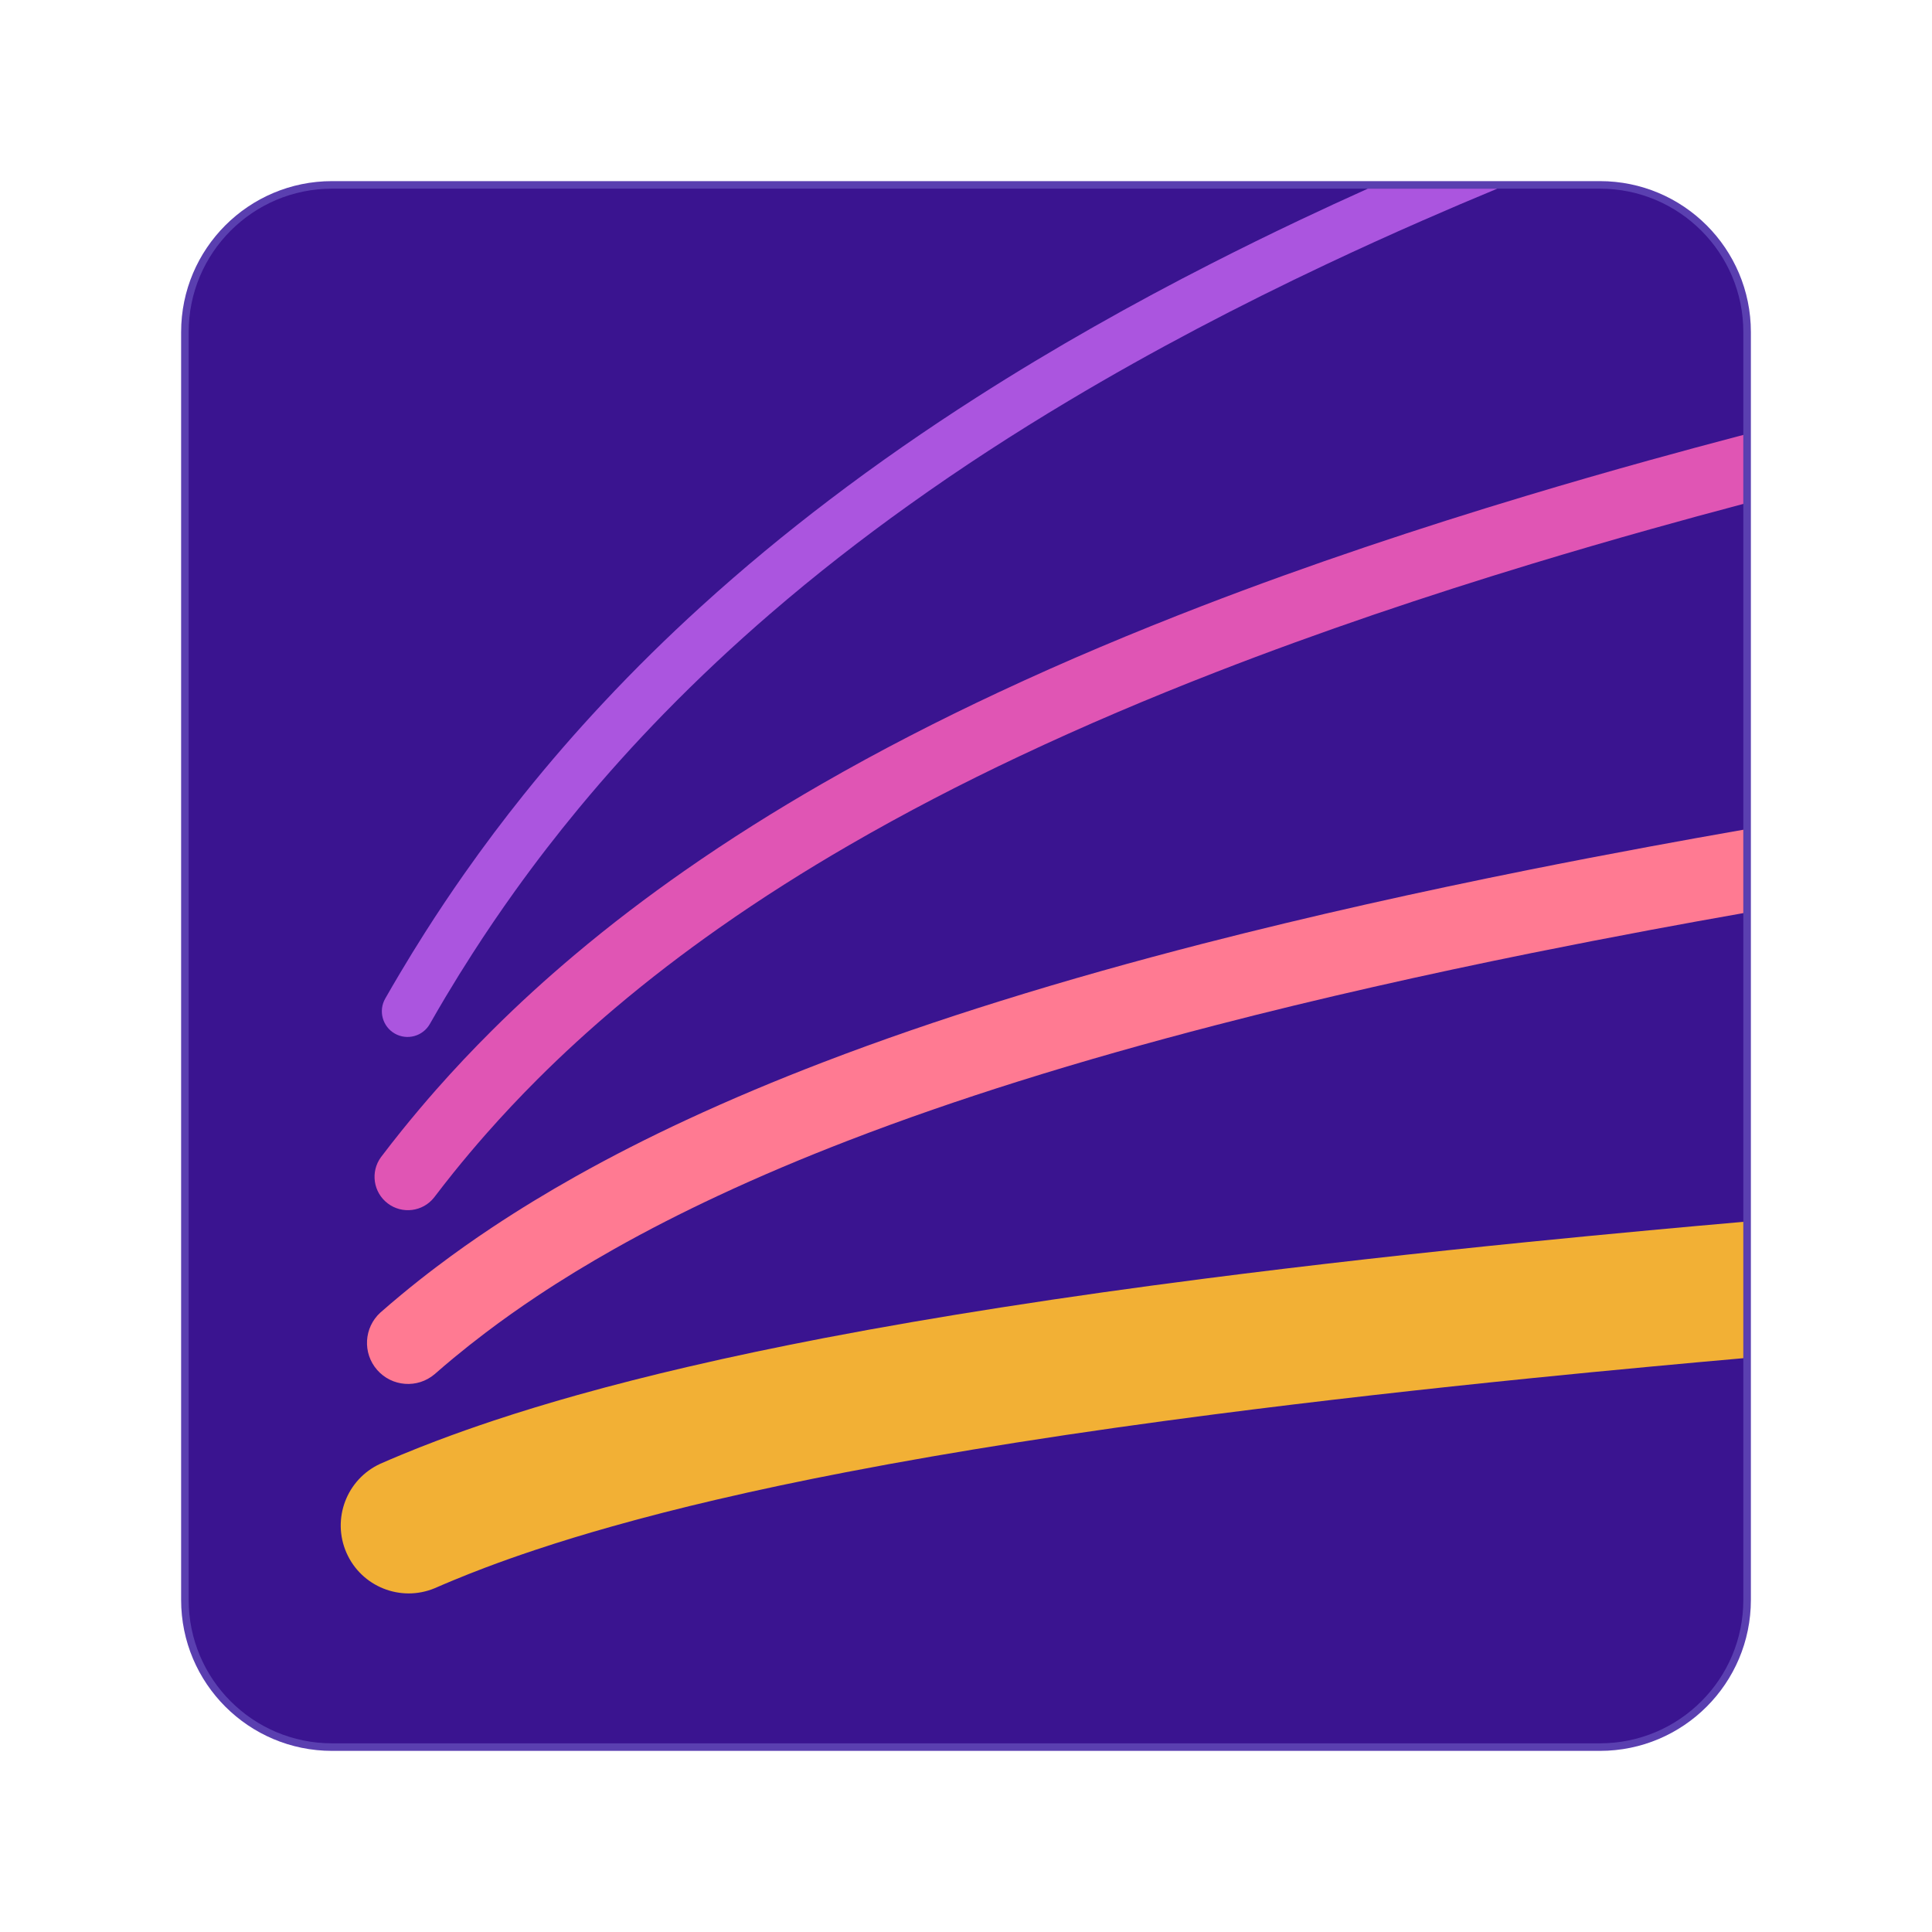
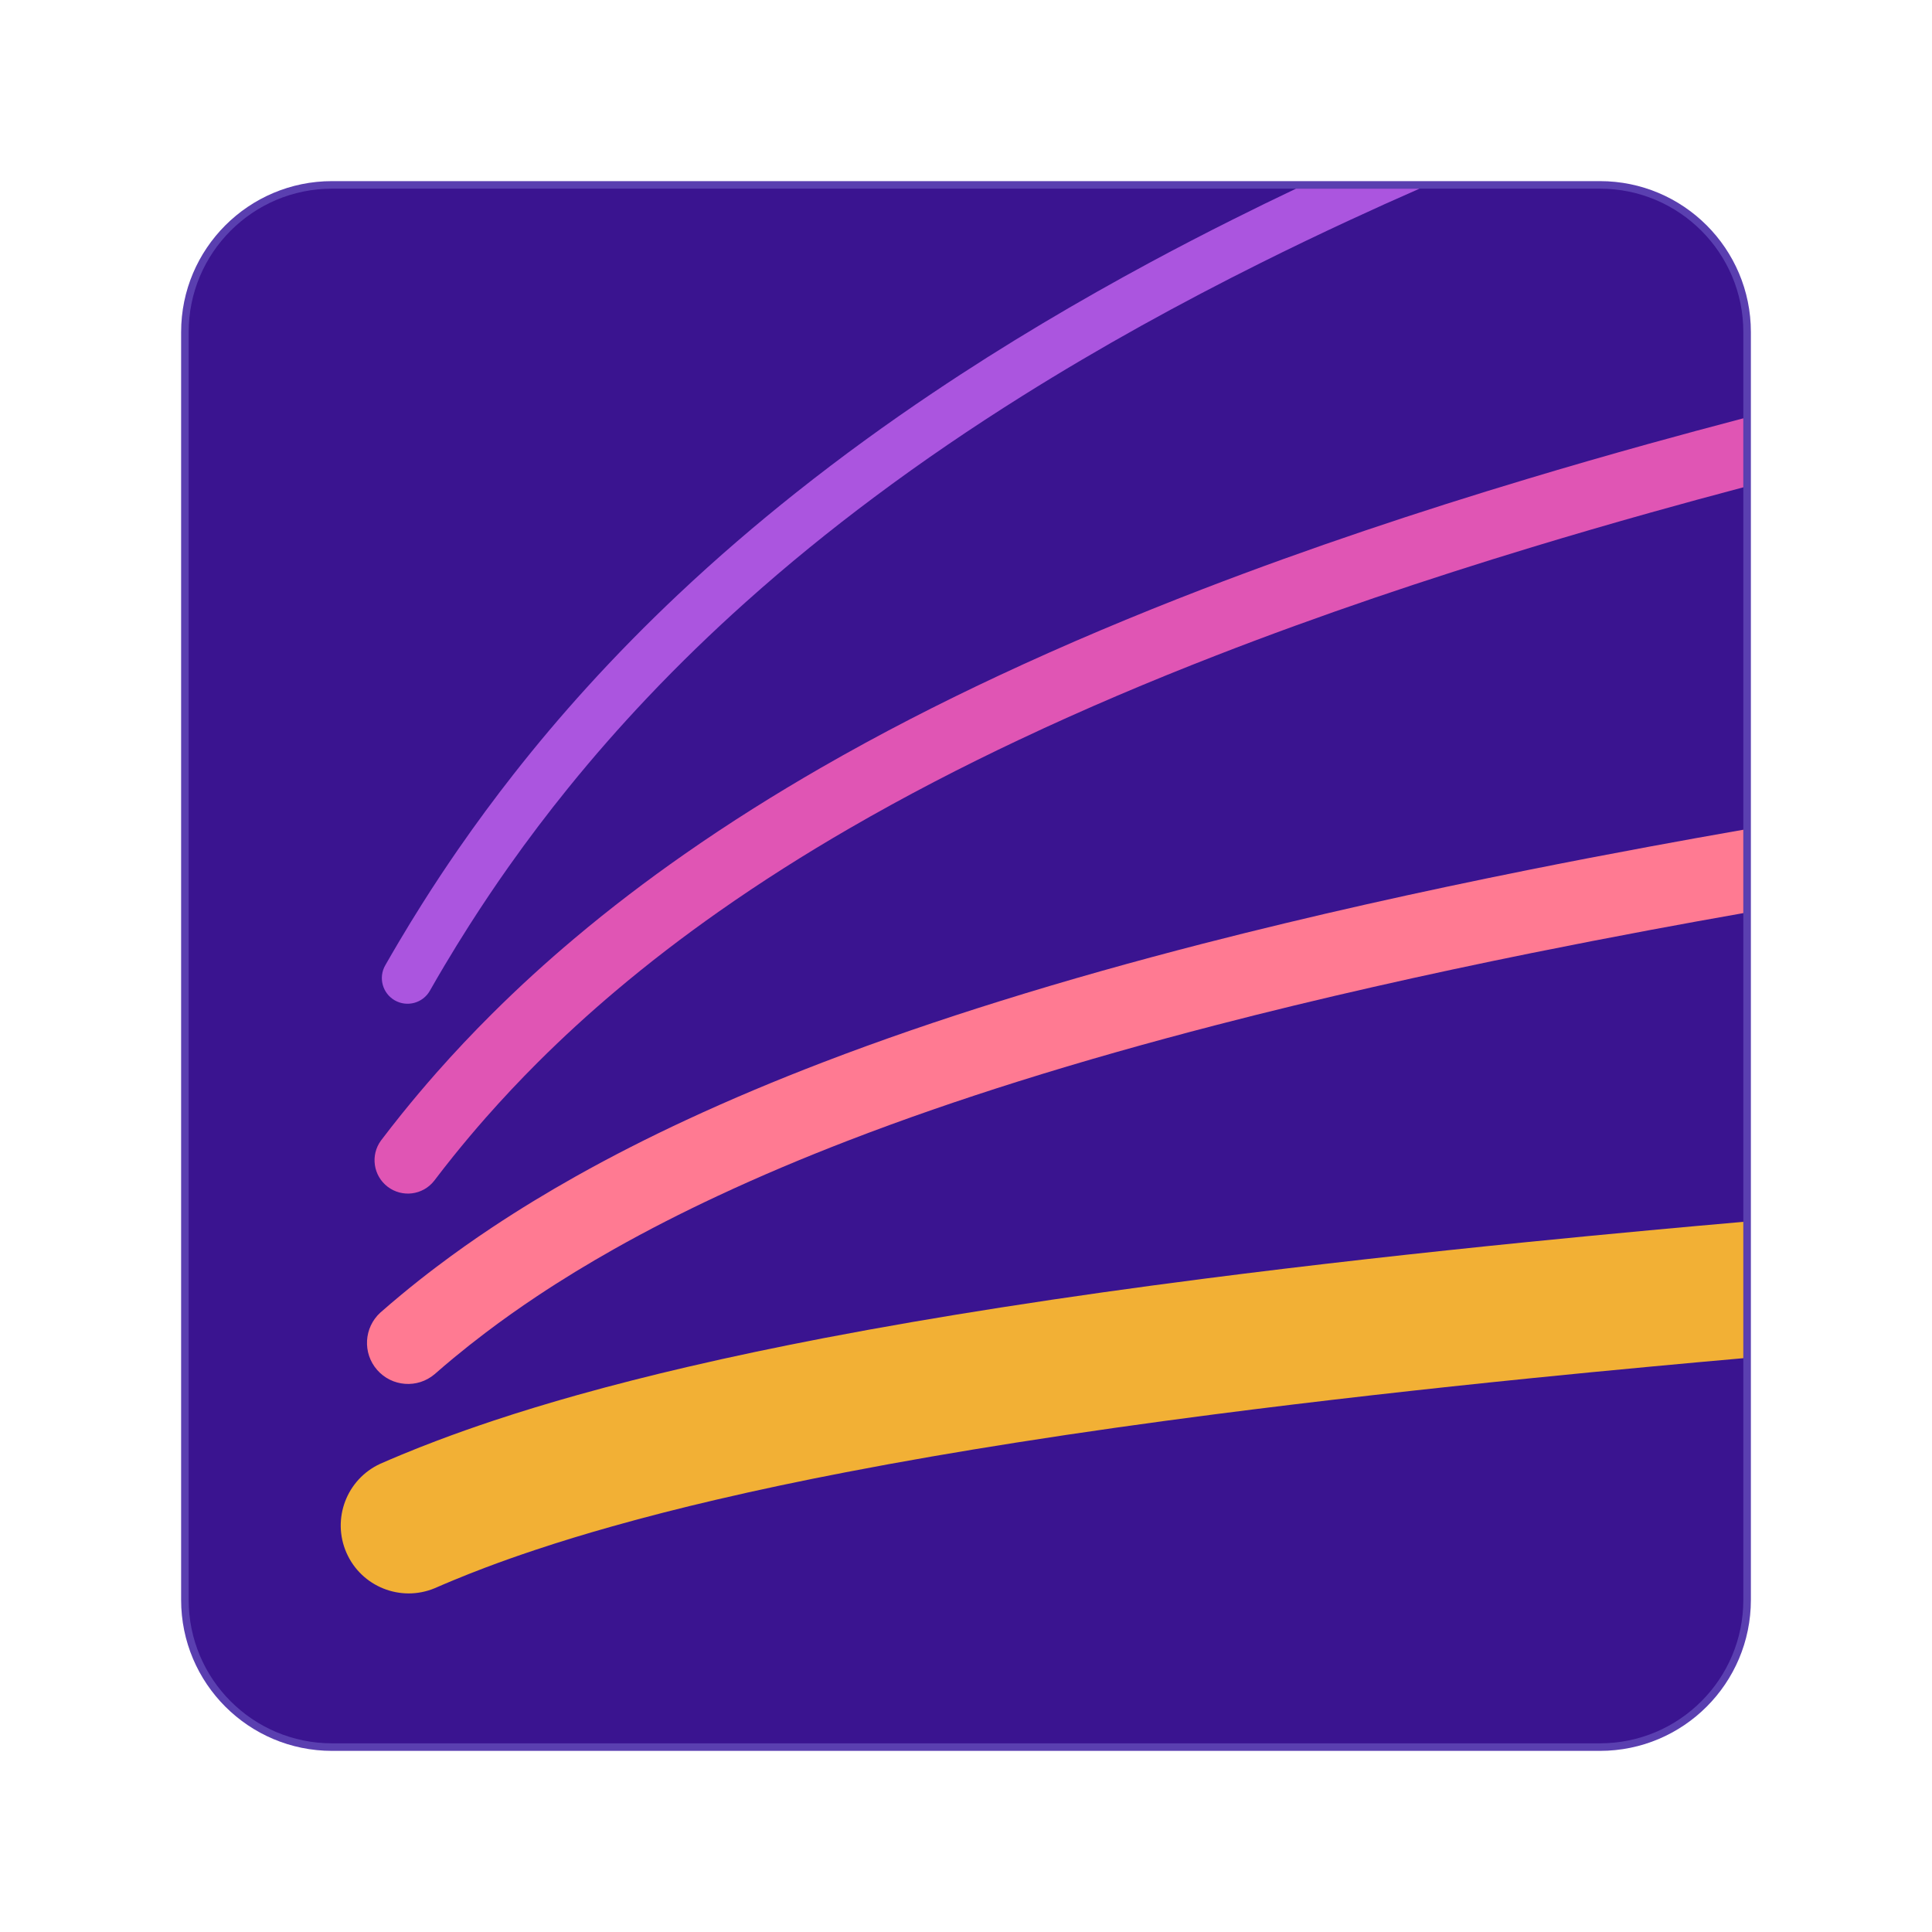
<svg xmlns="http://www.w3.org/2000/svg" width="256" height="256" viewBox="0 0 64 64">
  <rect id="rim" fill="#5a3fb0" x="6" y="6" width="52" height="52" rx="5" />
  <rect id="tile" fill="#3a1490" x="6.25" y="6.25" width="51.5" height="51.5" rx="4.75" />
-   <path id="h4" fill="#ab55df" d="M12.761 33.079 C12.925 32.792 13.088 32.512 13.252 32.237 C13.524 31.778 13.797 31.336 14.069 30.907 C14.505 30.221 14.941 29.571 15.377 28.95 C16.031 28.018 16.685 27.151 17.339 26.335 C18.211 25.247 19.082 24.248 19.954 23.315 C21.043 22.148 22.131 21.085 23.219 20.095 C24.633 18.809 26.045 17.648 27.457 16.574 C29.085 15.335 30.712 14.213 32.337 13.173 C33.637 12.341 34.936 11.562 36.235 10.825 C37.533 10.087 38.83 9.392 40.127 8.731 C41.1 8.234 42.072 7.757 43.044 7.296 C43.799 6.938 44.555 6.59 45.31 6.25 L49.599 6.25 C48.77 6.594 47.94 6.947 47.111 7.311 C46.044 7.778 44.979 8.262 43.913 8.766 C42.492 9.437 41.073 10.143 39.654 10.891 C38.235 11.64 36.817 12.431 35.4 13.278 C33.629 14.335 31.86 15.478 30.093 16.742 C28.561 17.837 27.031 19.023 25.503 20.342 C24.327 21.357 23.153 22.45 21.979 23.654 C21.04 24.618 20.101 25.653 19.163 26.787 C18.46 27.637 17.756 28.544 17.053 29.525 C16.584 30.18 16.115 30.867 15.646 31.597 C15.353 32.052 15.06 32.524 14.766 33.016 C14.591 33.31 14.415 33.612 14.239 33.921 A0.85 0.85 0 0 1 12.761 33.079Z" />
-   <path id="h3" fill="#e055b4" d="M12.62 38.332 C12.849 38.03 13.078 37.737 13.307 37.453 C13.689 36.979 14.071 36.527 14.452 36.094 C15.063 35.402 15.673 34.757 16.283 34.15 C17.197 33.239 18.11 32.411 19.022 31.643 C20.238 30.618 21.452 29.7 22.664 28.853 C24.178 27.795 25.69 26.851 27.198 25.982 C29.16 24.853 31.116 23.853 33.07 22.938 C35.324 21.882 37.574 20.94 39.82 20.073 C41.618 19.38 43.414 18.736 45.208 18.13 C47.002 17.524 48.795 16.955 50.587 16.417 C51.931 16.012 53.275 15.625 54.617 15.252 C55.662 14.962 56.706 14.681 57.75 14.407 L57.75 16.693 C56.729 16.963 55.708 17.241 54.688 17.527 C53.376 17.895 52.064 18.277 50.753 18.675 C49.005 19.206 47.259 19.765 45.513 20.36 C43.768 20.956 42.023 21.587 40.281 22.265 C38.103 23.112 35.928 24.032 33.757 25.057 C31.876 25.946 29.998 26.914 28.124 28 C26.682 28.835 25.244 29.741 23.808 30.75 C22.66 31.557 21.513 32.43 20.369 33.398 C19.511 34.124 18.654 34.904 17.798 35.759 C17.228 36.329 16.658 36.933 16.088 37.58 C15.732 37.985 15.376 38.407 15.02 38.849 C14.807 39.114 14.594 39.387 14.38 39.668 A1.105 1.105 0 0 1 12.62 38.332Z" />
+   <path id="h4" fill="#ab55df" d="M12.761 31.979 C12.913 31.713 13.064 31.453 13.216 31.197 C13.468 30.771 13.72 30.359 13.973 29.959 C14.377 29.318 14.781 28.709 15.185 28.125 C15.791 27.25 16.397 26.432 17.003 25.66 C17.81 24.629 18.618 23.679 19.425 22.789 C20.435 21.676 21.443 20.657 22.451 19.706 C23.762 18.47 25.071 17.35 26.38 16.311 C27.889 15.113 29.397 14.023 30.904 13.012 C32.109 12.203 33.313 11.444 34.517 10.725 C35.721 10.006 36.923 9.327 38.125 8.679 C39.027 8.194 39.928 7.727 40.829 7.276 C41.53 6.925 42.23 6.583 42.931 6.25 L47.022 6.25 C46.252 6.588 45.483 6.934 44.715 7.291 C43.726 7.749 42.738 8.223 41.751 8.716 C40.434 9.373 39.118 10.063 37.802 10.794 C36.487 11.525 35.173 12.297 33.86 13.12 C32.218 14.15 30.578 15.26 28.94 16.485 C27.52 17.546 26.102 18.692 24.685 19.962 C23.595 20.939 22.506 21.988 21.417 23.14 C20.547 24.061 19.676 25.047 18.806 26.124 C18.154 26.931 17.501 27.788 16.849 28.712 C16.414 29.328 15.979 29.974 15.544 30.656 C15.272 31.082 15 31.523 14.728 31.98 C14.565 32.254 14.402 32.534 14.239 32.821 A0.85 0.85 0 0 1 12.761 31.979Z" />
+   <path id="h3" fill="#e055b4" d="M12.62 37.782 C12.849 37.48 13.078 37.187 13.307 36.903 C13.689 36.429 14.071 35.977 14.452 35.544 C15.063 34.852 15.673 34.207 16.283 33.6 C17.197 32.689 18.11 31.861 19.022 31.093 C20.238 30.068 21.452 29.15 22.664 28.303 C24.178 27.245 25.69 26.301 27.198 25.432 C29.16 24.303 31.116 23.303 33.07 22.388 C35.324 21.332 37.574 20.39 39.82 19.523 C41.618 18.83 43.414 18.186 45.208 17.58 C47.002 16.974 48.795 16.405 50.587 15.867 C51.931 15.462 53.275 15.075 54.617 14.702 C55.662 14.412 56.706 14.131 57.75 13.857 L57.75 16.143 C56.729 16.413 55.708 16.691 54.688 16.977 C53.376 17.345 52.064 17.727 50.753 18.125 C49.005 18.656 47.259 19.215 45.513 19.81 C43.768 20.406 42.023 21.037 40.281 21.715 C38.103 22.562 35.928 23.482 33.757 24.507 C31.876 25.396 29.998 26.364 28.124 27.45 C26.682 28.285 25.244 29.191 23.808 30.2 C22.66 31.007 21.513 31.88 20.369 32.848 C19.511 33.574 18.654 34.354 17.798 35.209 C17.228 35.779 16.658 36.383 16.088 37.03 C15.732 37.435 15.376 37.857 15.02 38.299 C14.807 38.564 14.594 38.837 14.38 39.118 A1.105 1.105 0 0 1 12.62 37.782Z" />
  <path id="h2" fill="#ff7a92" d="M12.603 43.478 C12.835 43.274 13.068 43.076 13.3 42.884 C13.687 42.563 14.073 42.258 14.459 41.967 C15.076 41.5 15.692 41.066 16.306 40.658 C17.228 40.046 18.146 39.491 19.062 38.976 C20.283 38.29 21.499 37.676 22.712 37.111 C24.229 36.405 25.74 35.775 27.247 35.196 C29.207 34.443 31.162 33.777 33.112 33.168 C35.363 32.464 37.609 31.837 39.852 31.259 C41.646 30.798 43.438 30.369 45.23 29.965 C47.021 29.561 48.811 29.183 50.599 28.824 C51.941 28.555 53.282 28.297 54.623 28.049 C55.665 27.856 56.708 27.668 57.75 27.486 L57.75 30.248 C56.727 30.428 55.705 30.613 54.683 30.804 C53.368 31.05 52.054 31.305 50.741 31.57 C48.99 31.924 47.24 32.297 45.491 32.695 C43.742 33.092 41.995 33.513 40.25 33.966 C38.068 34.532 35.889 35.145 33.714 35.829 C31.83 36.422 29.949 37.068 28.074 37.792 C26.632 38.349 25.193 38.953 23.76 39.624 C22.613 40.161 21.469 40.741 20.33 41.384 C19.476 41.866 18.624 42.382 17.775 42.948 C17.209 43.325 16.645 43.723 16.082 44.15 C15.73 44.416 15.379 44.694 15.028 44.984 C14.818 45.158 14.607 45.338 14.397 45.522 A1.36 1.36 0 0 1 12.603 43.478Z" />
  <path id="fundamental" fill="#f2b035" d="M12.596 48.49 C12.833 48.386 13.07 48.285 13.306 48.187 C13.699 48.024 14.091 47.869 14.482 47.722 C15.107 47.485 15.728 47.267 16.346 47.061 C17.274 46.753 18.196 46.474 19.114 46.216 C20.338 45.873 21.555 45.565 22.767 45.283 C24.283 44.929 25.793 44.615 27.298 44.325 C29.256 43.95 31.206 43.617 33.153 43.313 C35.4 42.961 37.641 42.648 39.88 42.36 C41.672 42.129 43.461 41.915 45.249 41.713 C47.037 41.512 48.824 41.322 50.61 41.143 C51.95 41.009 53.289 40.88 54.627 40.756 C55.668 40.659 56.709 40.566 57.75 40.475 L57.75 44.992 C56.726 45.082 55.702 45.175 54.678 45.271 C53.362 45.393 52.046 45.521 50.73 45.654 C48.976 45.831 47.223 46.018 45.472 46.217 C43.72 46.416 41.969 46.627 40.221 46.853 C38.035 47.136 35.851 47.443 33.673 47.786 C31.785 48.083 29.901 48.406 28.023 48.769 C26.579 49.047 25.138 49.349 23.704 49.685 C22.557 49.953 21.414 50.243 20.278 50.564 C19.426 50.804 18.577 51.061 17.735 51.342 C17.173 51.529 16.614 51.726 16.059 51.936 C15.712 52.068 15.366 52.204 15.022 52.347 C14.815 52.432 14.61 52.52 14.404 52.61 A2.25 2.25 0 0 1 12.596 48.49Z" />
</svg>
